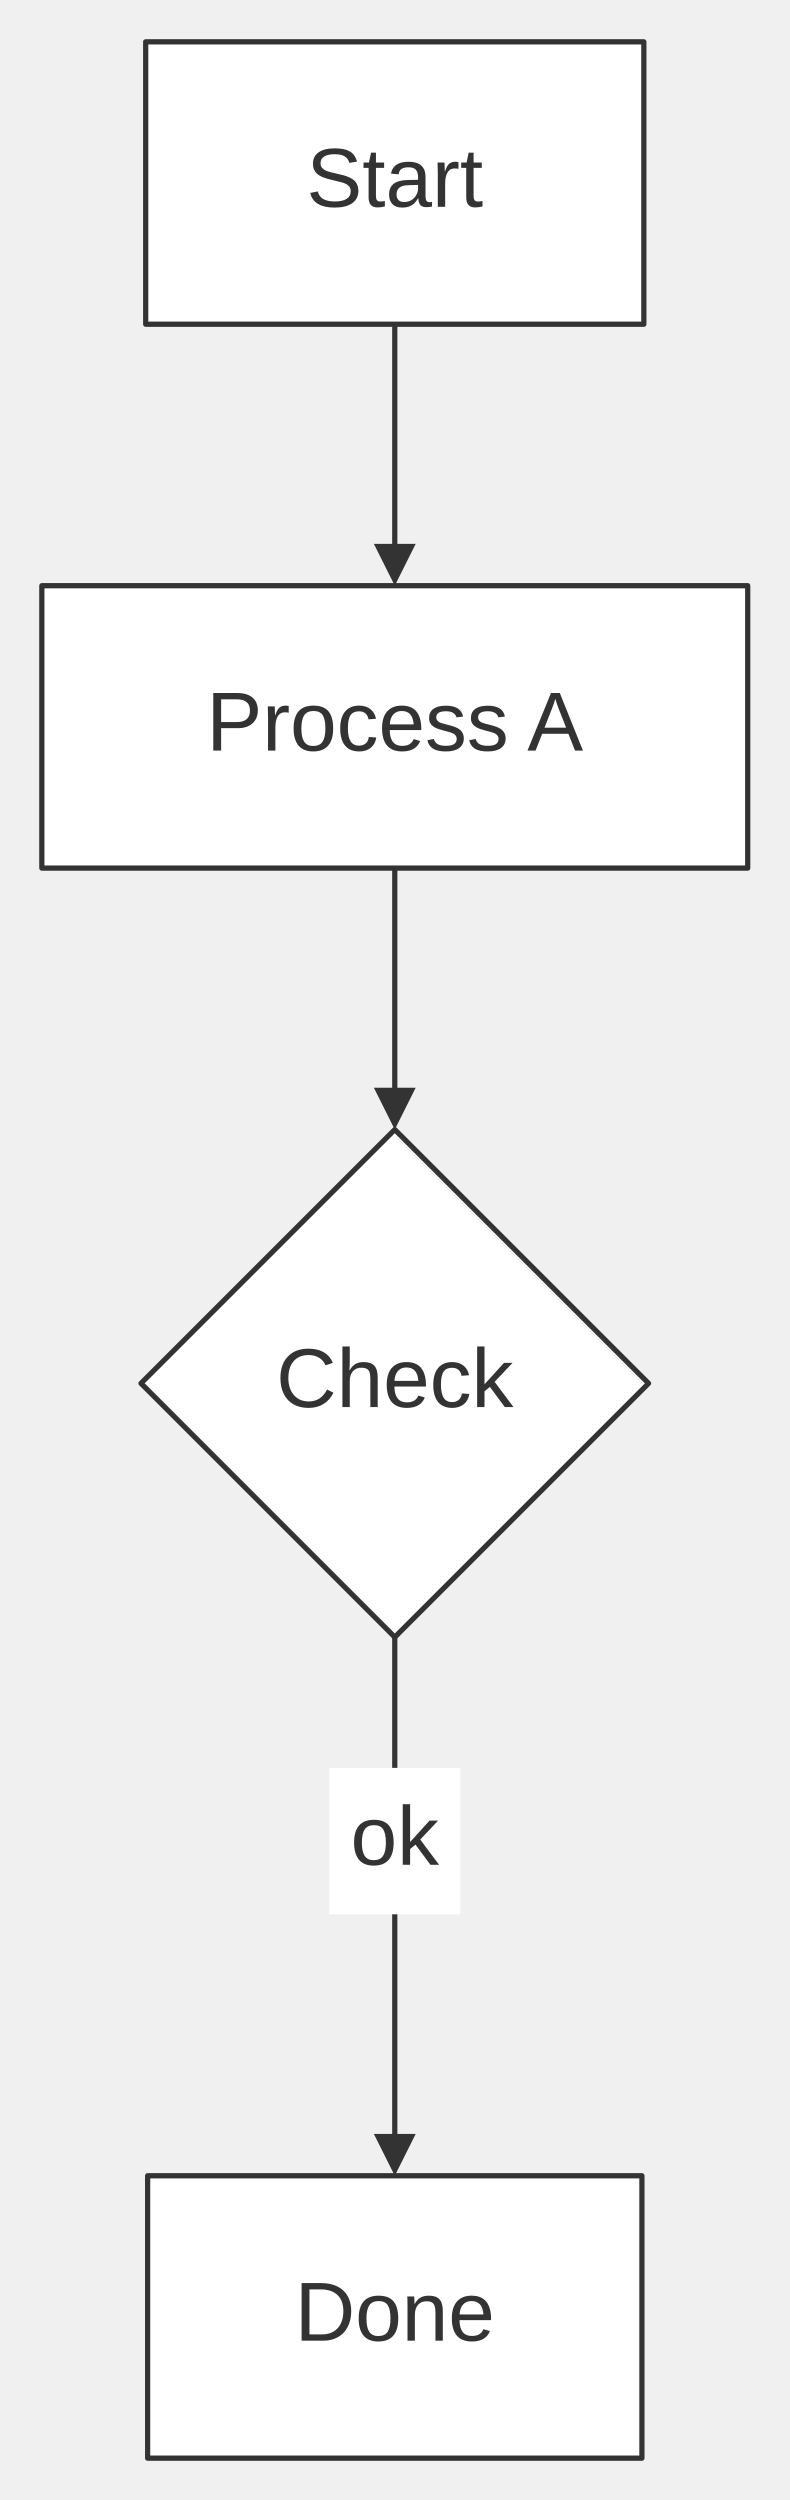
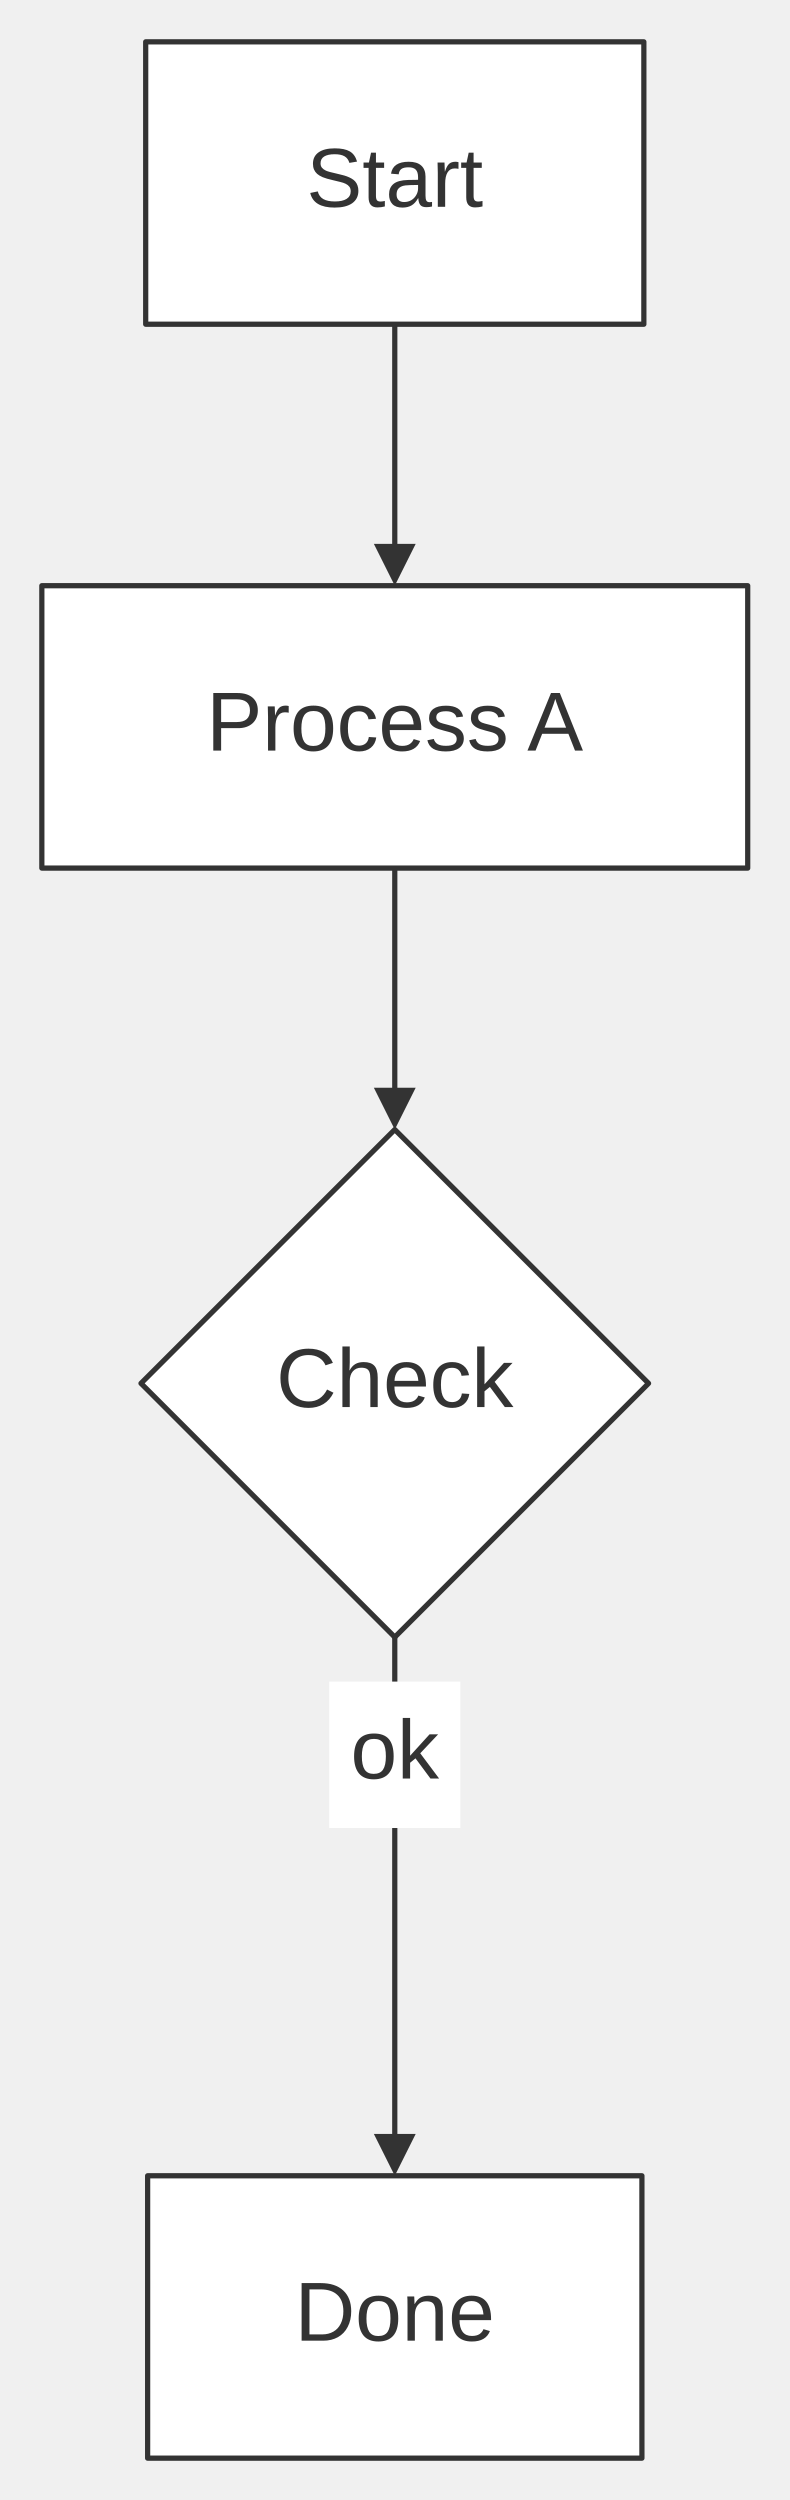
<svg xmlns="http://www.w3.org/2000/svg" width="100%" viewBox="0 0 150.98 478.06" style="max-width: 150.98px; background-color: transparent;" font-family="&quot;trebuchet ms&quot;, verdana, arial, sans-serif" font-size="16.00">
  <defs>
    <marker id="arrowhead" viewBox="0 0 10.00 10.00" refX="5.00" refY="5.00" markerWidth="8.00" markerHeight="8.00" orient="auto-start-reverse" markerUnits="userSpaceOnUse">
      <path d="M 0 0 L 10.00 5.00 L 0 10.00 z" fill="#333" />
    </marker>
  </defs>
  <g transform="translate(0.00,0.00)">
    <g class="edgePaths">
      <path d="M75.49,62.00 L75.49,64.78 C75.49,67.56 75.49,73.11 75.49,78.11 C75.49,83.11 75.49,87.56 75.49,92.44 C75.49,97.33 75.49,102.67 75.49,105.33 L75.49,108.00" stroke="#333" stroke-width="1.00" fill="none" stroke-linecap="round" stroke-linejoin="round" marker-end="url(#arrowhead)" />
      <path d="M75.49,166.00 L75.49,168.78 C75.49,171.56 75.49,177.11 75.49,182.11 C75.49,187.11 75.49,191.56 75.49,196.44 C75.49,201.33 75.49,206.67 75.49,209.33 L75.49,212.00" stroke="#333" stroke-width="1.00" fill="none" stroke-linecap="round" stroke-linejoin="round" marker-end="url(#arrowhead)" />
      <path d="M75.49,313.06 L75.49,347.39 L75.49,350.25 C75.49,353.11 75.49,358.84 75.49,364.56 C75.49,370.28 75.49,376.00 75.49,378.86 L75.49,381.73 L75.49,412.06" stroke="#333" stroke-width="1.00" fill="none" stroke-linecap="round" stroke-linejoin="round" marker-end="url(#arrowhead)" />
    </g>
    <g class="nodes">
      <polygon points="75.49,216.00 124.02,264.53 75.49,313.06 26.96,264.53" fill="white" stroke="#333" stroke-width="1.00" stroke-linejoin="round" />
      <text x="75.49" y="264.53" text-anchor="middle" dominant-baseline="middle" fill="#333">Check</text>
      <rect x="28.23" y="416.06" width="94.52" height="54.00" fill="white" stroke="#333" stroke-width="1.00" stroke-linejoin="round" />
      <text x="75.49" y="443.06" text-anchor="middle" dominant-baseline="middle" fill="#333">Done</text>
      <rect x="8.00" y="112.00" width="134.98" height="54.00" fill="white" stroke="#333" stroke-width="1.00" stroke-linejoin="round" />
      <text x="75.49" y="139.00" text-anchor="middle" dominant-baseline="middle" fill="#333">Process A</text>
      <rect x="27.86" y="8.00" width="95.26" height="54.00" fill="white" stroke="#333" stroke-width="1.00" stroke-linejoin="round" />
      <text x="75.49" y="35.00" text-anchor="middle" dominant-baseline="middle" fill="#333">Start</text>
    </g>
    <g class="edgeLabels">
-       <rect x="62.95" y="338.06" width="25.08" height="28.00" fill="white" />
-       <text x="75.49" y="352.06" text-anchor="middle" dominant-baseline="middle" fill="#333">ok</text>
+       <rect x="62.95" y="321.56" width="25.08" height="28.00" fill="white" />
+       <text x="75.49" y="335.56" text-anchor="middle" dominant-baseline="middle" fill="#333">ok</text>
    </g>
  </g>
</svg>
